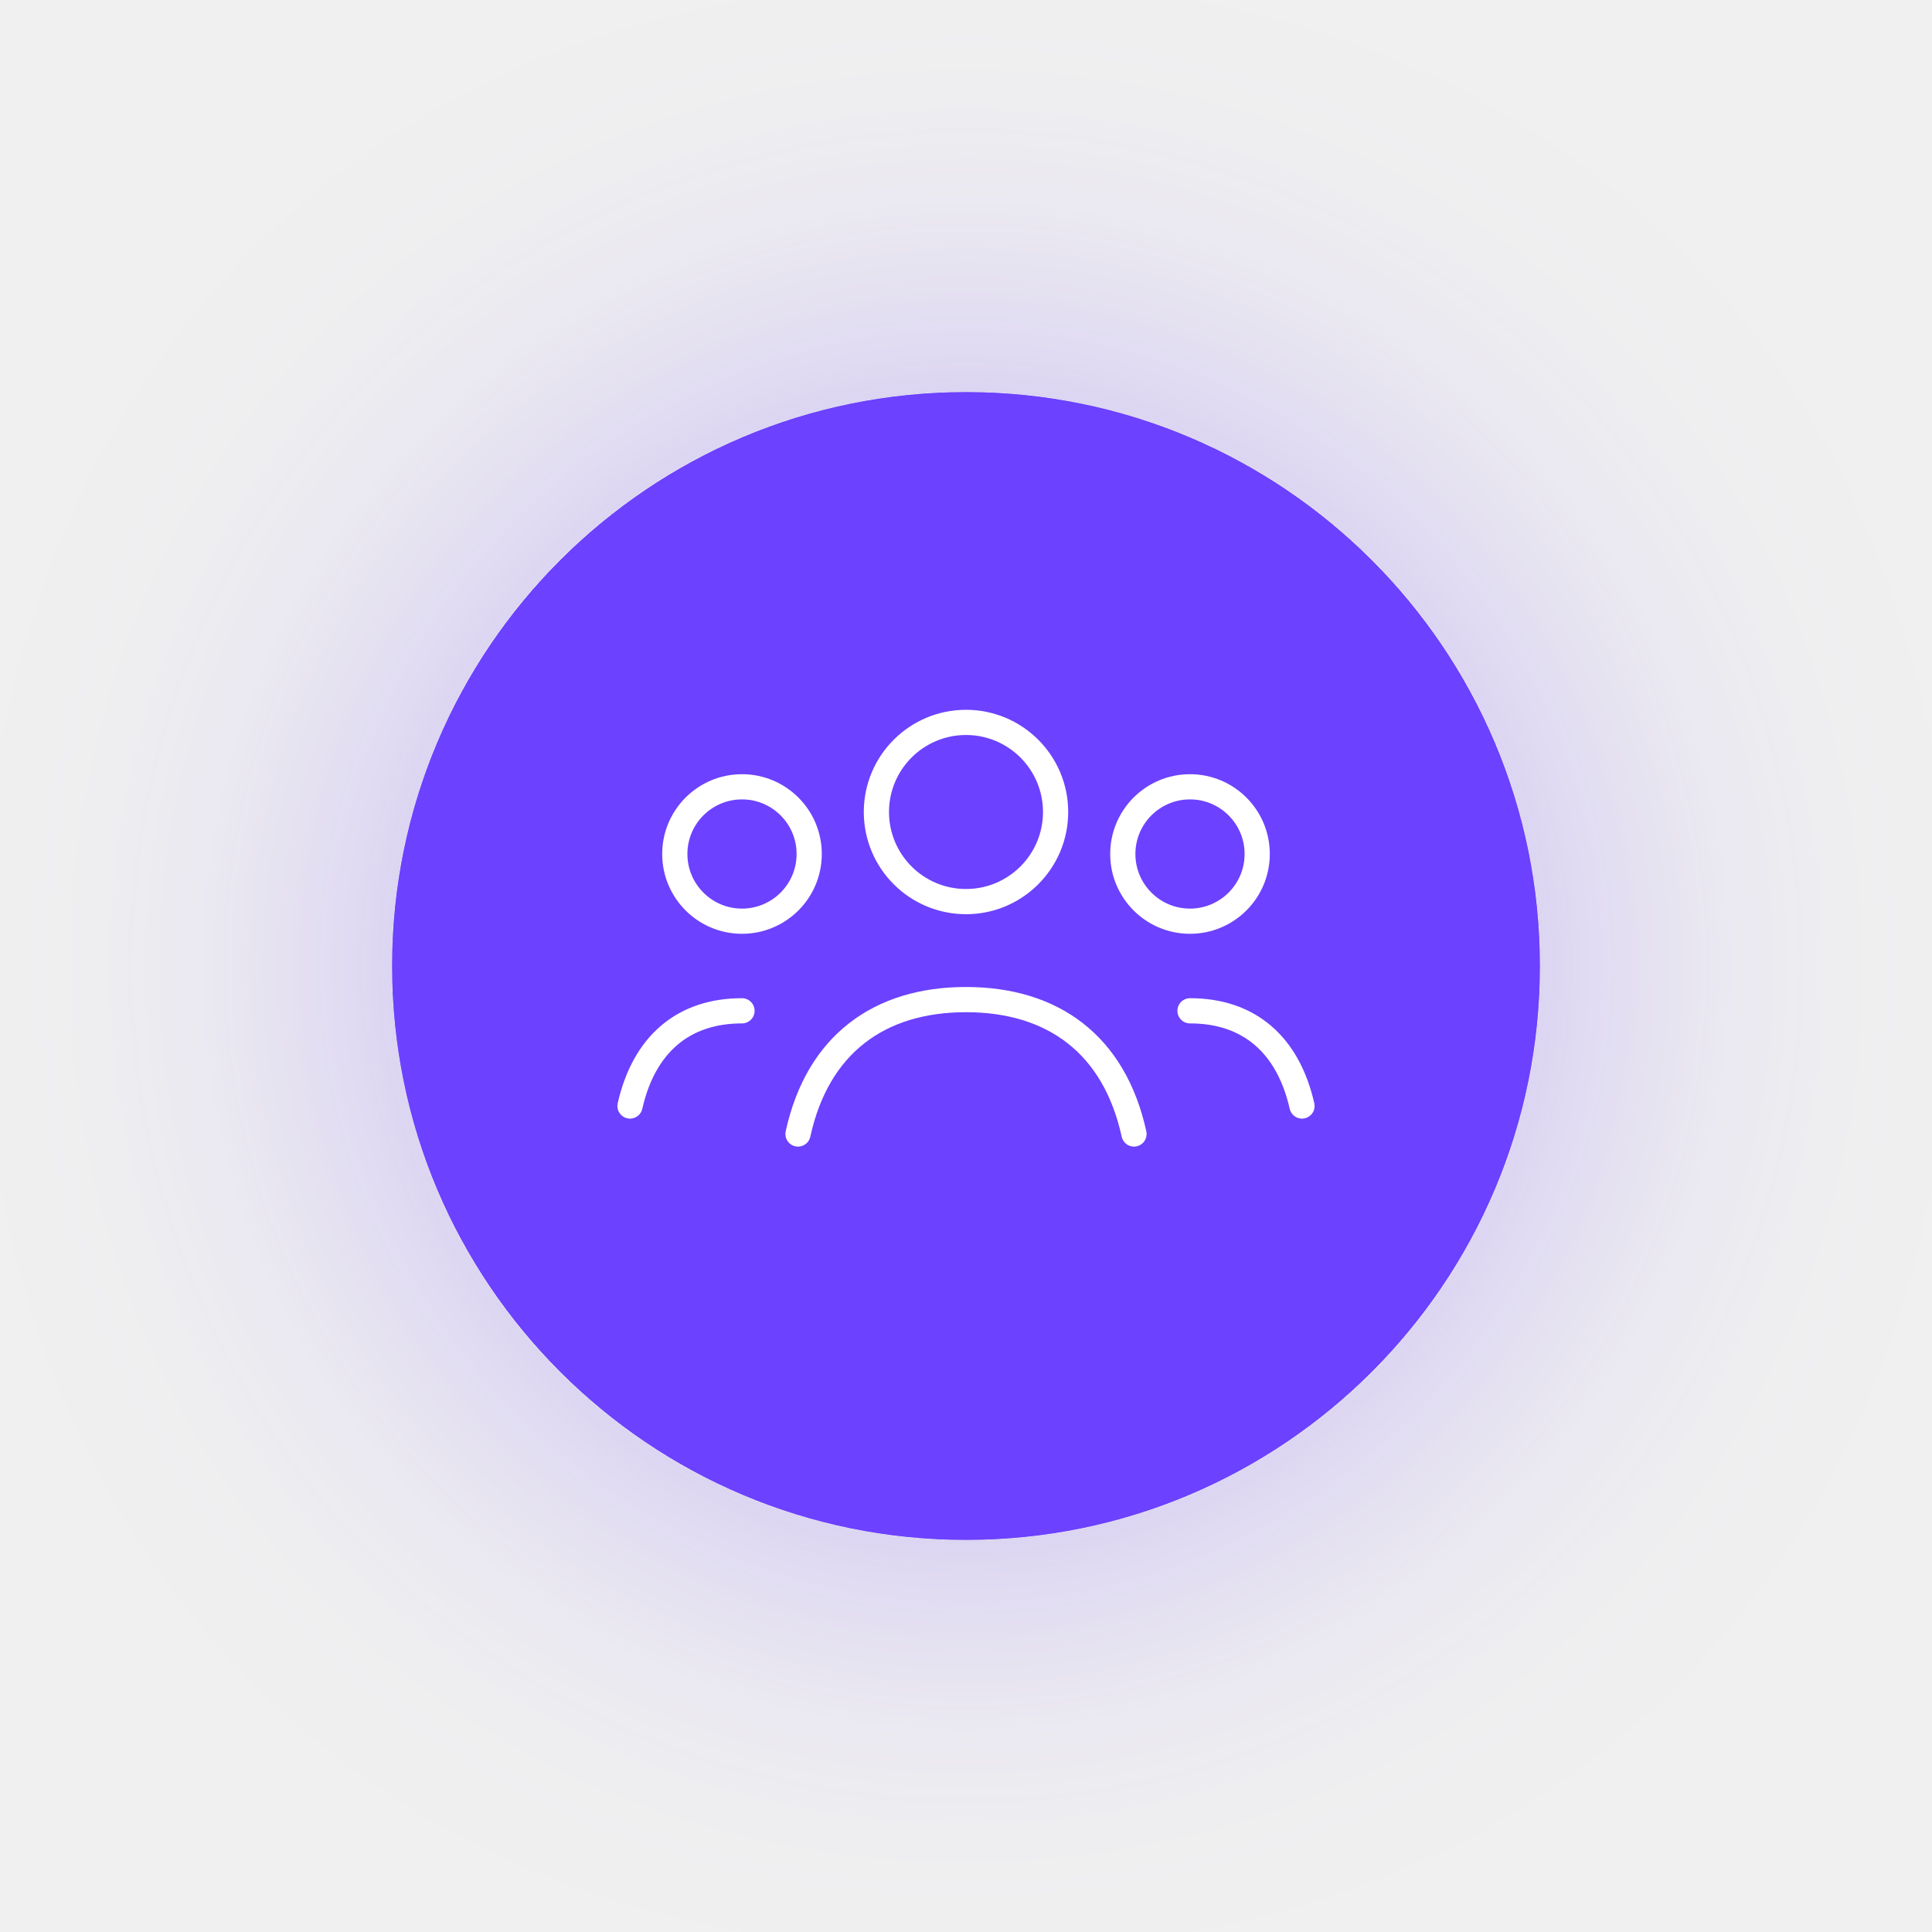
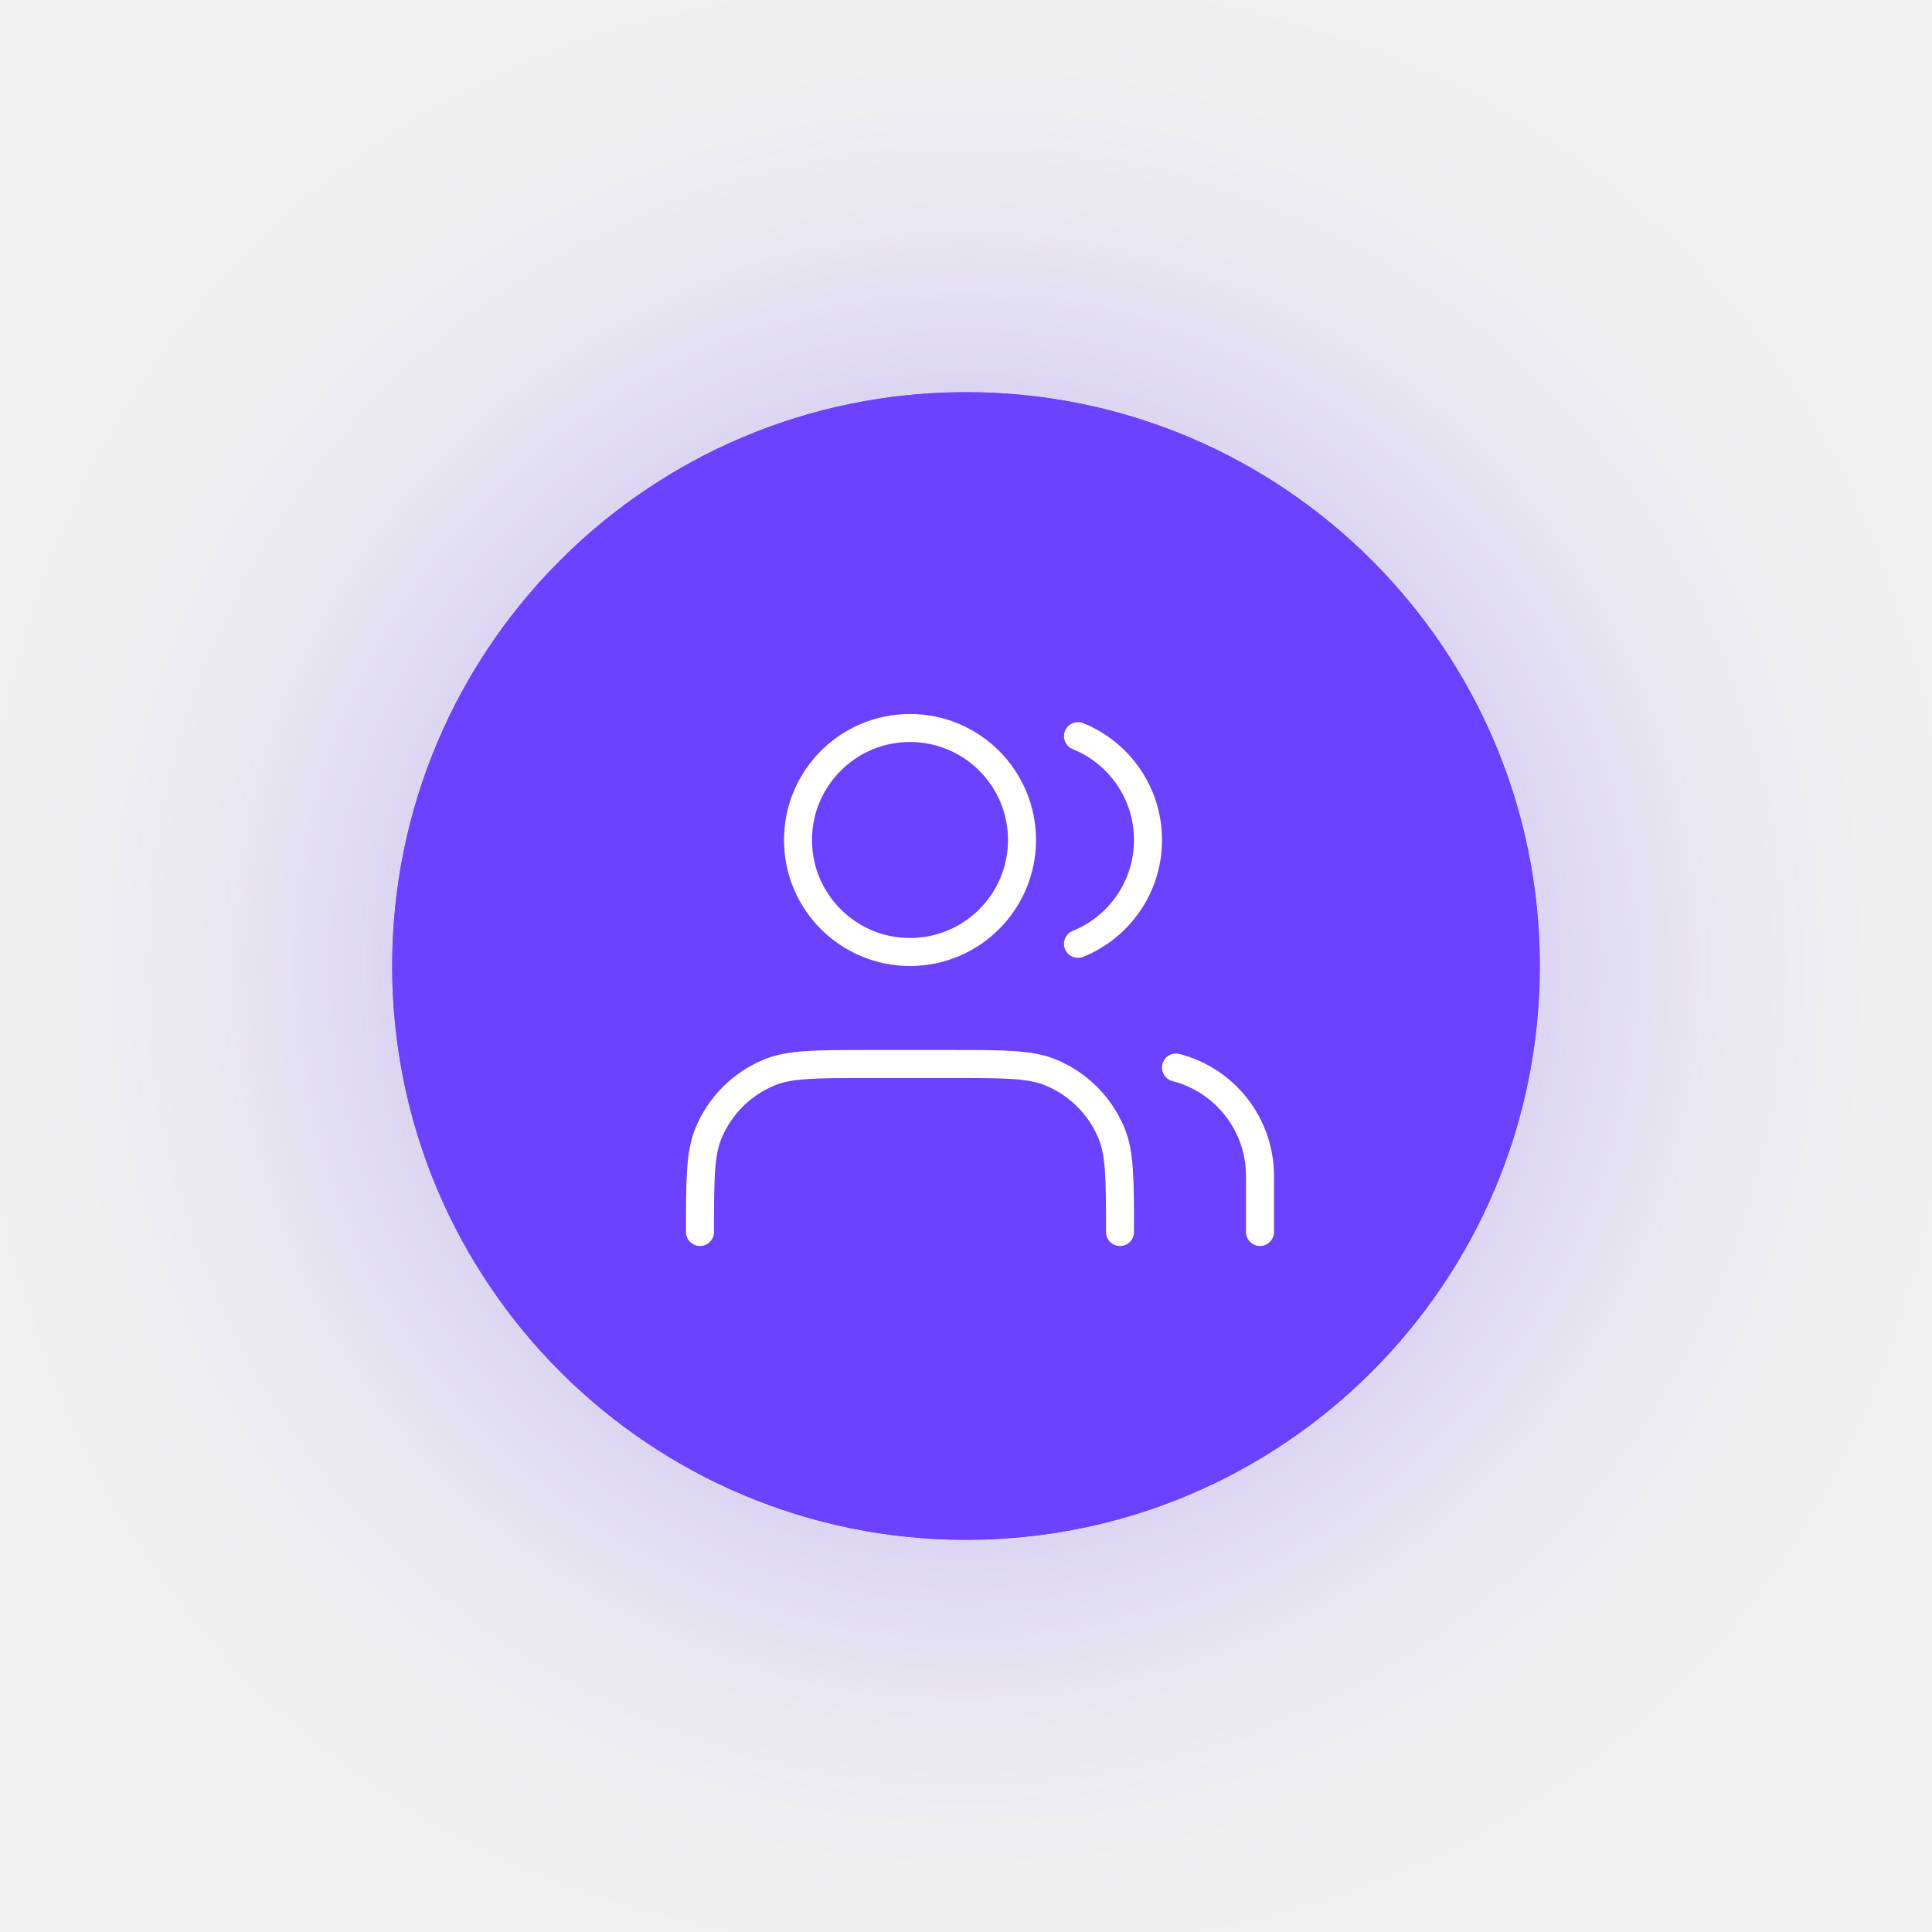
<svg xmlns="http://www.w3.org/2000/svg" width="69" height="69" viewBox="0 0 69 69" fill="none">
-   <g filter="url(#com_glow)">
+   <g filter="url(#filter0_d_2126_98)">
    <circle cx="34.5" cy="34.5" r="20.5" fill="#6C41FF" />
  </g>
-   <circle cx="34.5" cy="29" r="3.2" stroke="white" stroke-width="0.9" />
-   <path d="M28.5 40.5c.7-3.2 2.9-4.8 6-4.8s5.3 1.6 6 4.8" stroke="white" stroke-width="0.9" stroke-linecap="round" />
-   <circle cx="26.5" cy="30.5" r="2.4" stroke="white" stroke-width="0.9" />
-   <path d="M22.5 39.5c.5-2.2 1.9-3.4 4-3.4" stroke="white" stroke-width="0.9" stroke-linecap="round" />
-   <circle cx="42.5" cy="30.5" r="2.4" stroke="white" stroke-width="0.9" />
-   <path d="M46.5 39.5c-.5-2.2-1.9-3.4-4-3.4" stroke="white" stroke-width="0.9" stroke-linecap="round" />
+   <path d="M45 44V42C45 40.136 43.725 38.57 42 38.126M38.5 26.291C39.966 26.884 41 28.321 41 30C41 31.679 39.966 33.116 38.5 33.709M40 44C40 42.136 40 41.204 39.696 40.469C39.289 39.489 38.511 38.711 37.531 38.304C36.796 38 35.864 38 34 38H31C29.136 38 28.204 38 27.469 38.304C26.489 38.711 25.71 39.489 25.305 40.469C25 41.204 25 42.136 25 44M36.5 30C36.5 32.209 34.709 34 32.5 34C30.291 34 28.5 32.209 28.5 30C28.5 27.791 30.291 26 32.5 26C34.709 26 36.5 27.791 36.5 30Z" stroke="white" stroke-linecap="round" stroke-linejoin="round" />
  <defs>
-     <filter id="com_glow" x="0" y="0" width="69" height="69" filterUnits="userSpaceOnUse" color-interpolation-filters="sRGB">
+     <filter id="filter0_d_2126_98" x="0" y="0" width="69" height="69" filterUnits="userSpaceOnUse" color-interpolation-filters="sRGB">
      <feFlood flood-opacity="0" result="BackgroundImageFix" />
      <feColorMatrix in="SourceAlpha" type="matrix" values="0 0 0 0 0 0 0 0 0 0 0 0 0 0 0 0 0 0 127 0" result="hardAlpha" />
      <feOffset />
      <feGaussianBlur stdDeviation="7" />
      <feComposite in2="hardAlpha" operator="out" />
      <feColorMatrix type="matrix" values="0 0 0 0 0.424 0 0 0 0 0.255 0 0 0 0 1 0 0 0 0.35 0" />
-       <feBlend mode="normal" in2="BackgroundImageFix" result="effect1_dropShadow" />
-       <feBlend mode="normal" in="SourceGraphic" in2="effect1_dropShadow" result="shape" />
+       <feBlend mode="normal" in2="BackgroundImageFix" result="effect1_dropShadow_2126_98" />
+       <feBlend mode="normal" in="SourceGraphic" in2="effect1_dropShadow_2126_98" result="shape" />
    </filter>
  </defs>
</svg>
